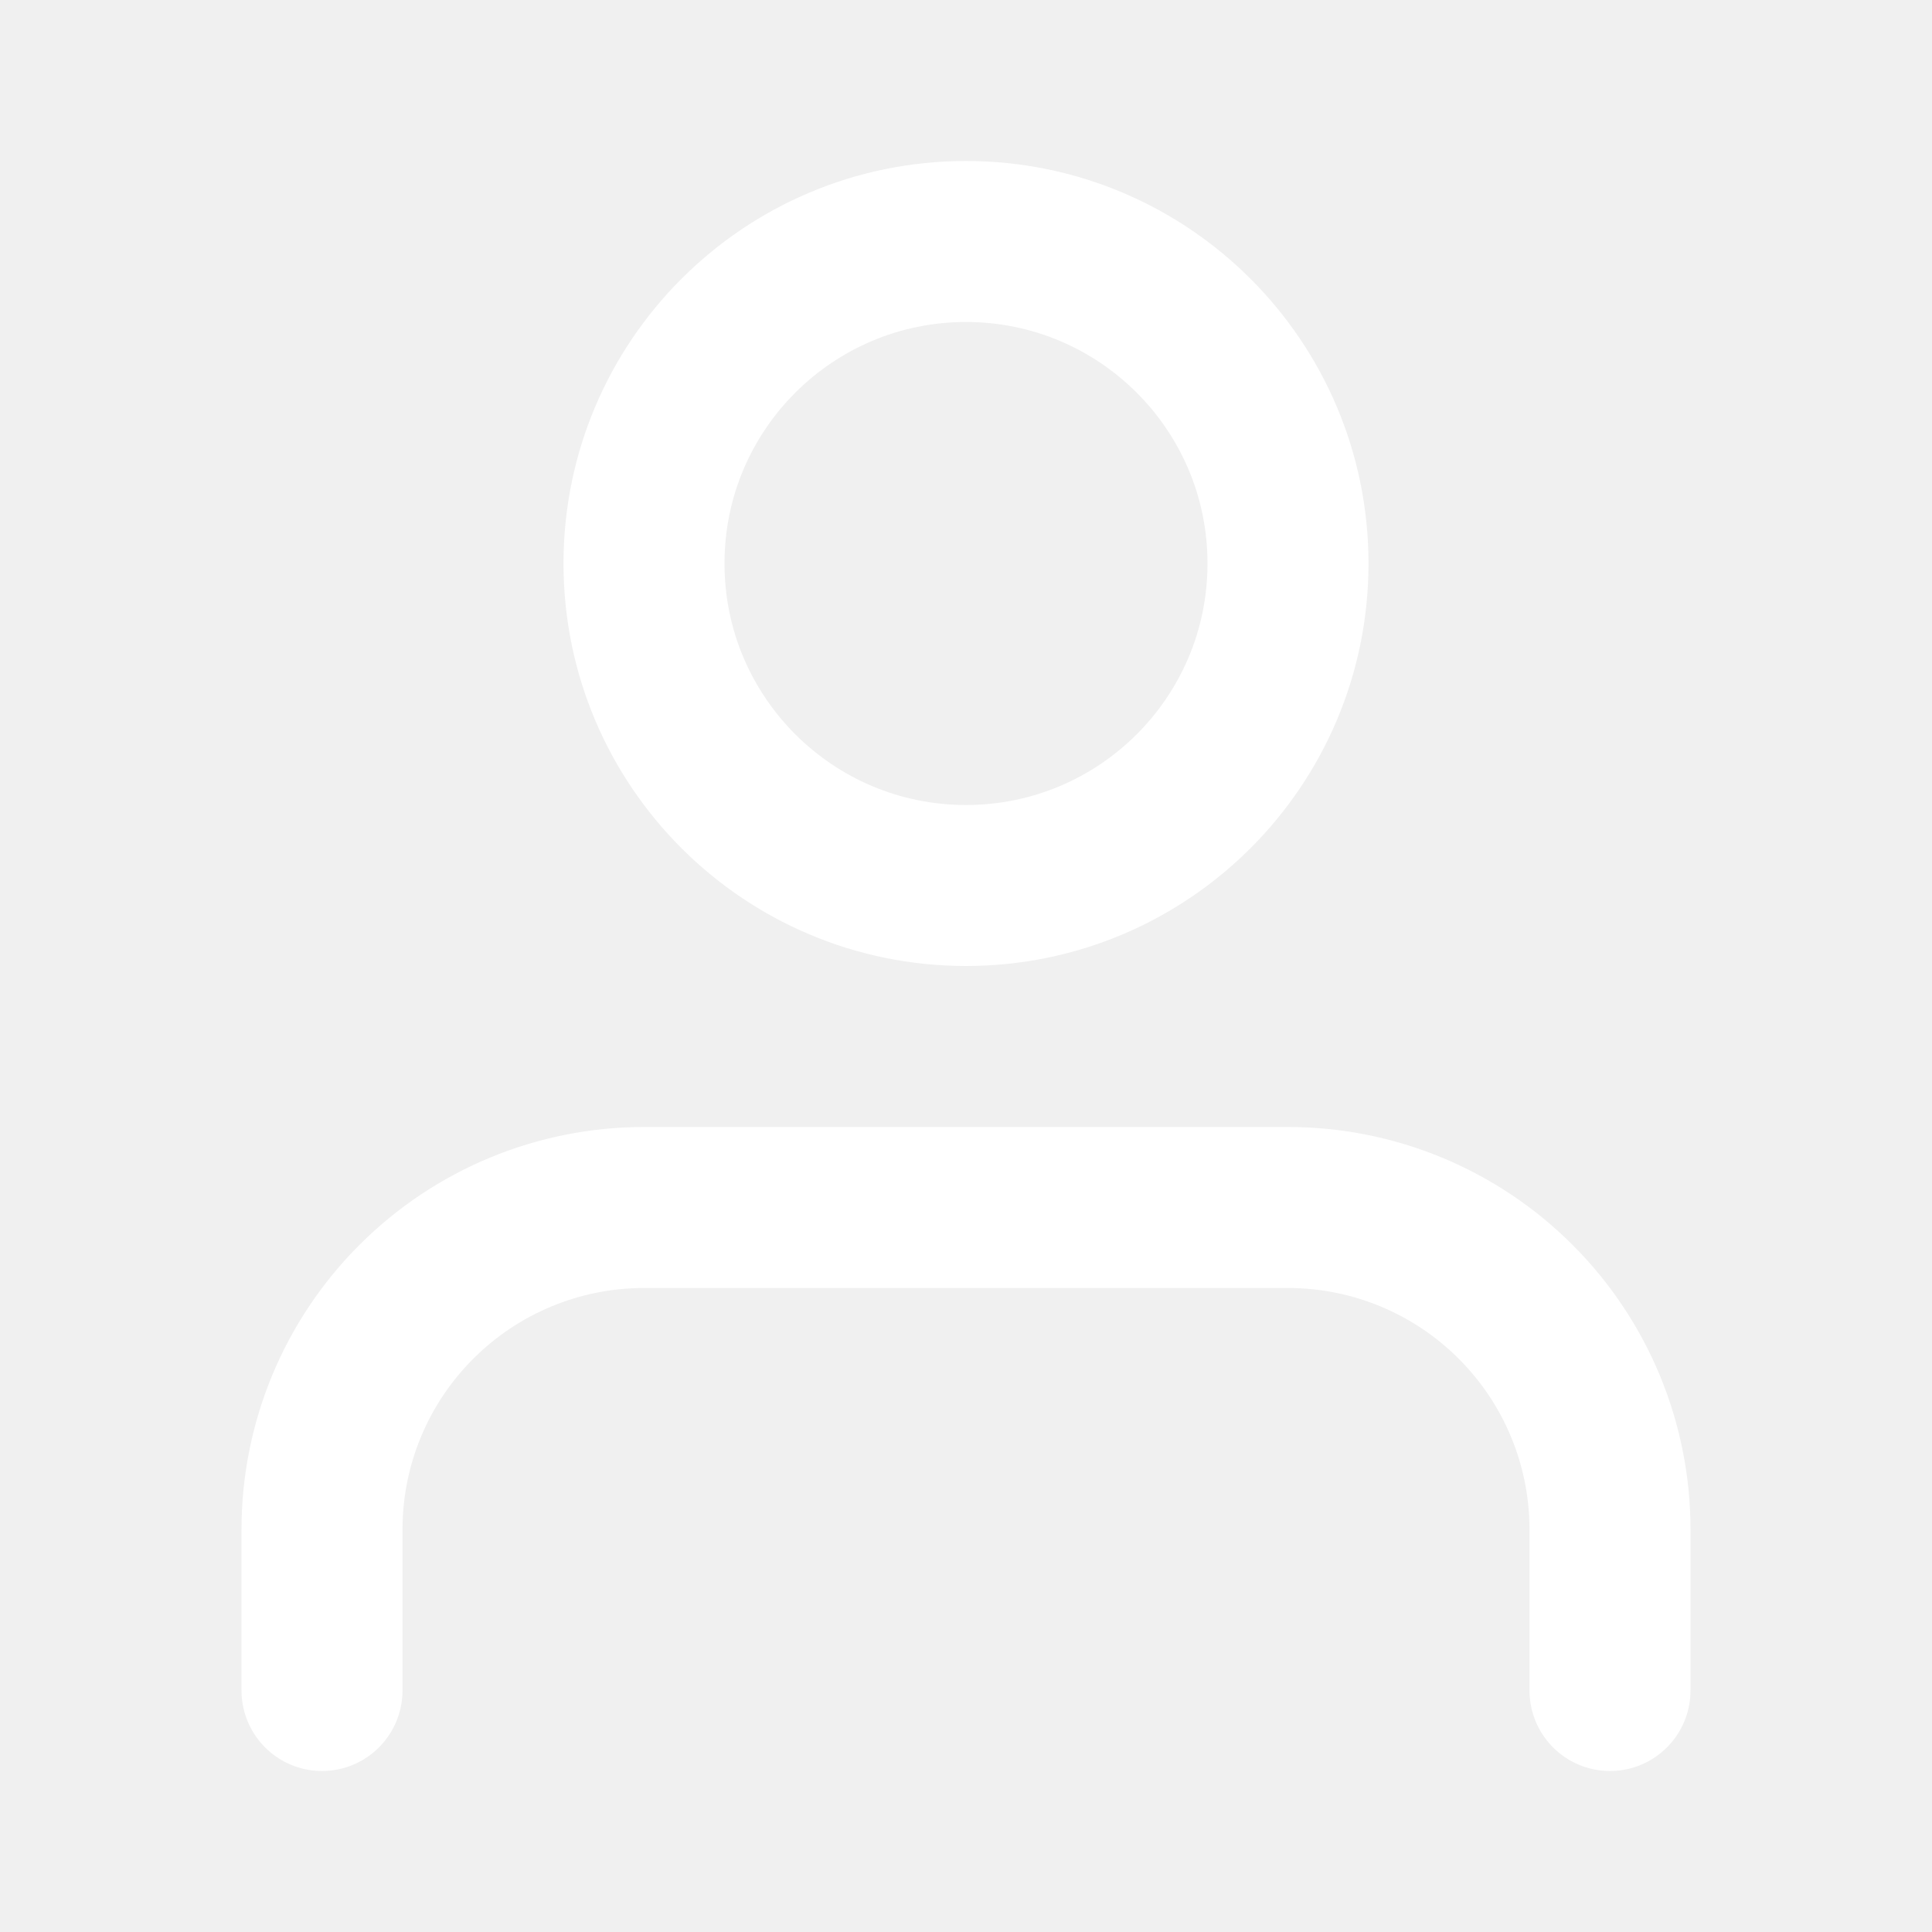
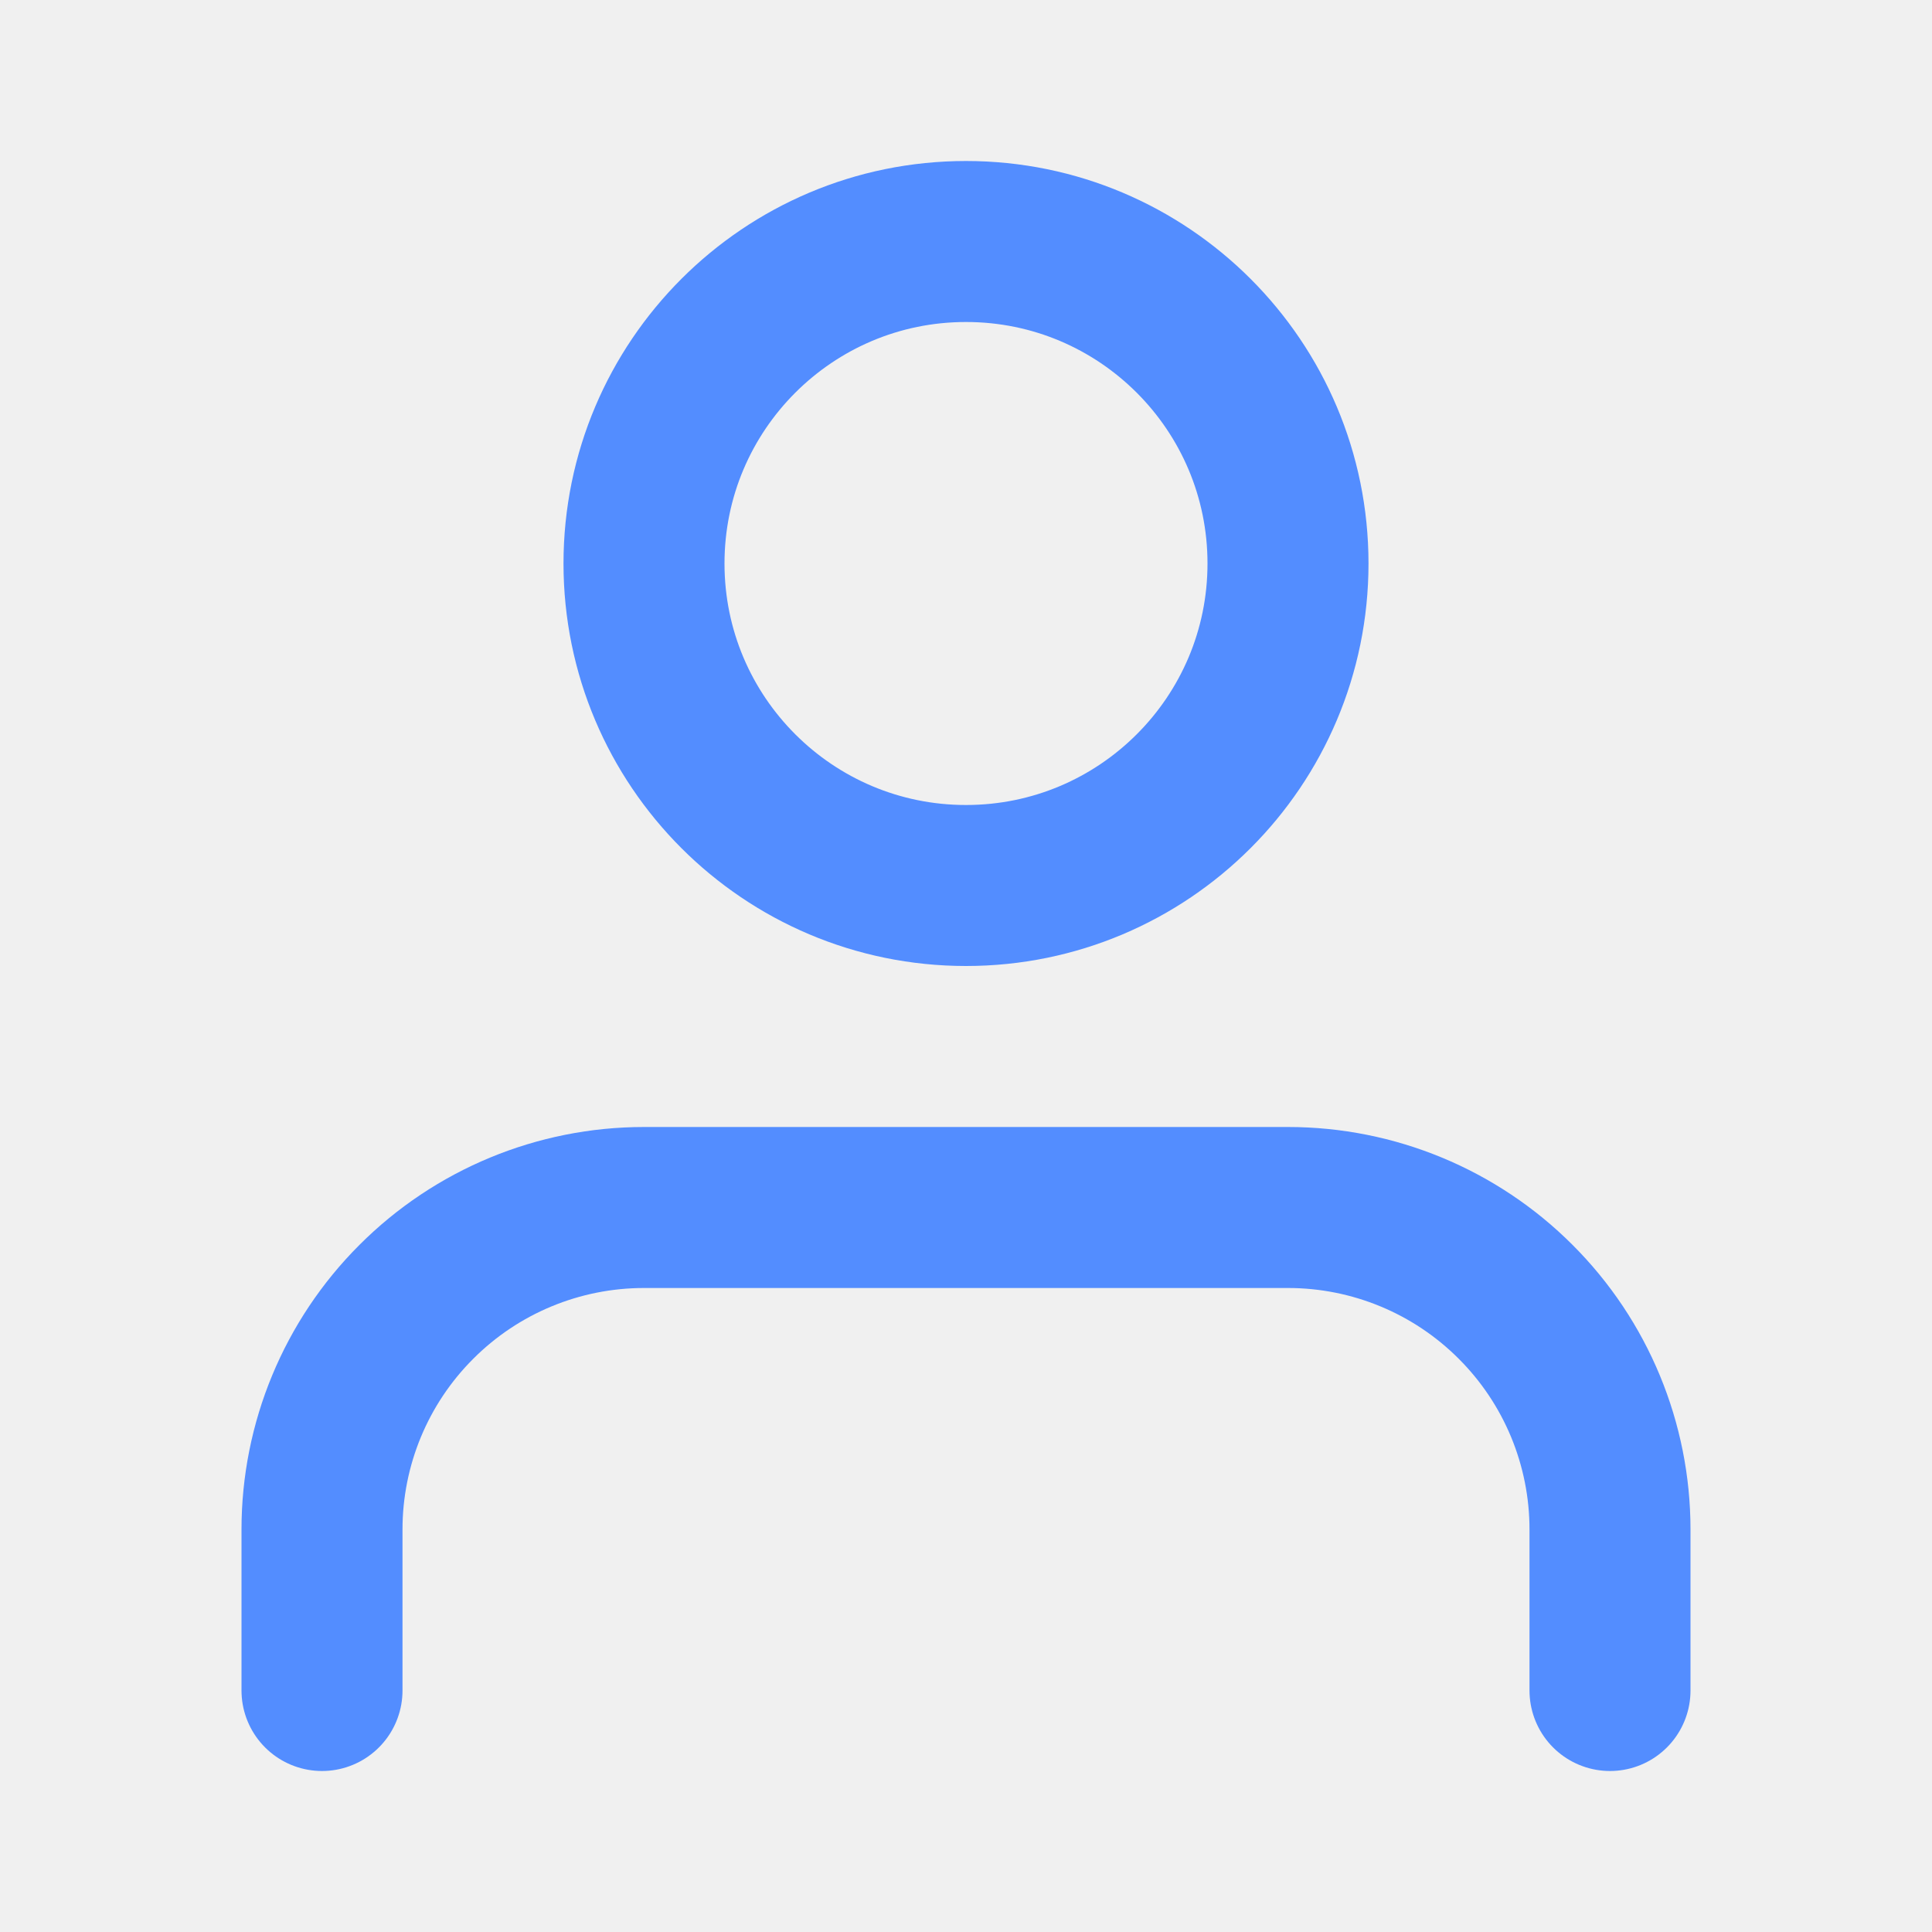
<svg xmlns="http://www.w3.org/2000/svg" width="24" height="24" viewBox="0 0 24 24" fill="none">
-   <path d="M20 21V19C20 17.939 19.579 16.922 18.828 16.172C18.078 15.421 17.061 15 16 15H8C6.939 15 5.922 15.421 5.172 16.172C4.421 16.922 4 17.939 4 19V21" stroke="white" stroke-width="2" stroke-linecap="round" stroke-linejoin="round" />
-   <path d="M12 11C14.209 11 16 9.209 16 7C16 4.791 14.209 3 12 3C9.791 3 8 4.791 8 7C8 9.209 9.791 11 12 11Z" stroke="white" stroke-width="2" stroke-linecap="round" stroke-linejoin="round" />
+   <path d="M20 21V19C20 17.939 19.579 16.922 18.828 16.172C18.078 15.421 17.061 15 16 15H8C6.939 15 5.922 15.421 5.172 16.172C4.421 16.922 4 17.939 4 19V21" stroke="#538DFF" stroke-width="2" stroke-linecap="round" stroke-linejoin="round" />
+   <path d="M12 11C14.209 11 16 9.209 16 7C16 4.791 14.209 3 12 3C9.791 3 8 4.791 8 7C8 9.209 9.791 11 12 11Z" stroke="#538DFF" stroke-width="2" stroke-linecap="round" stroke-linejoin="round" />
</svg>
